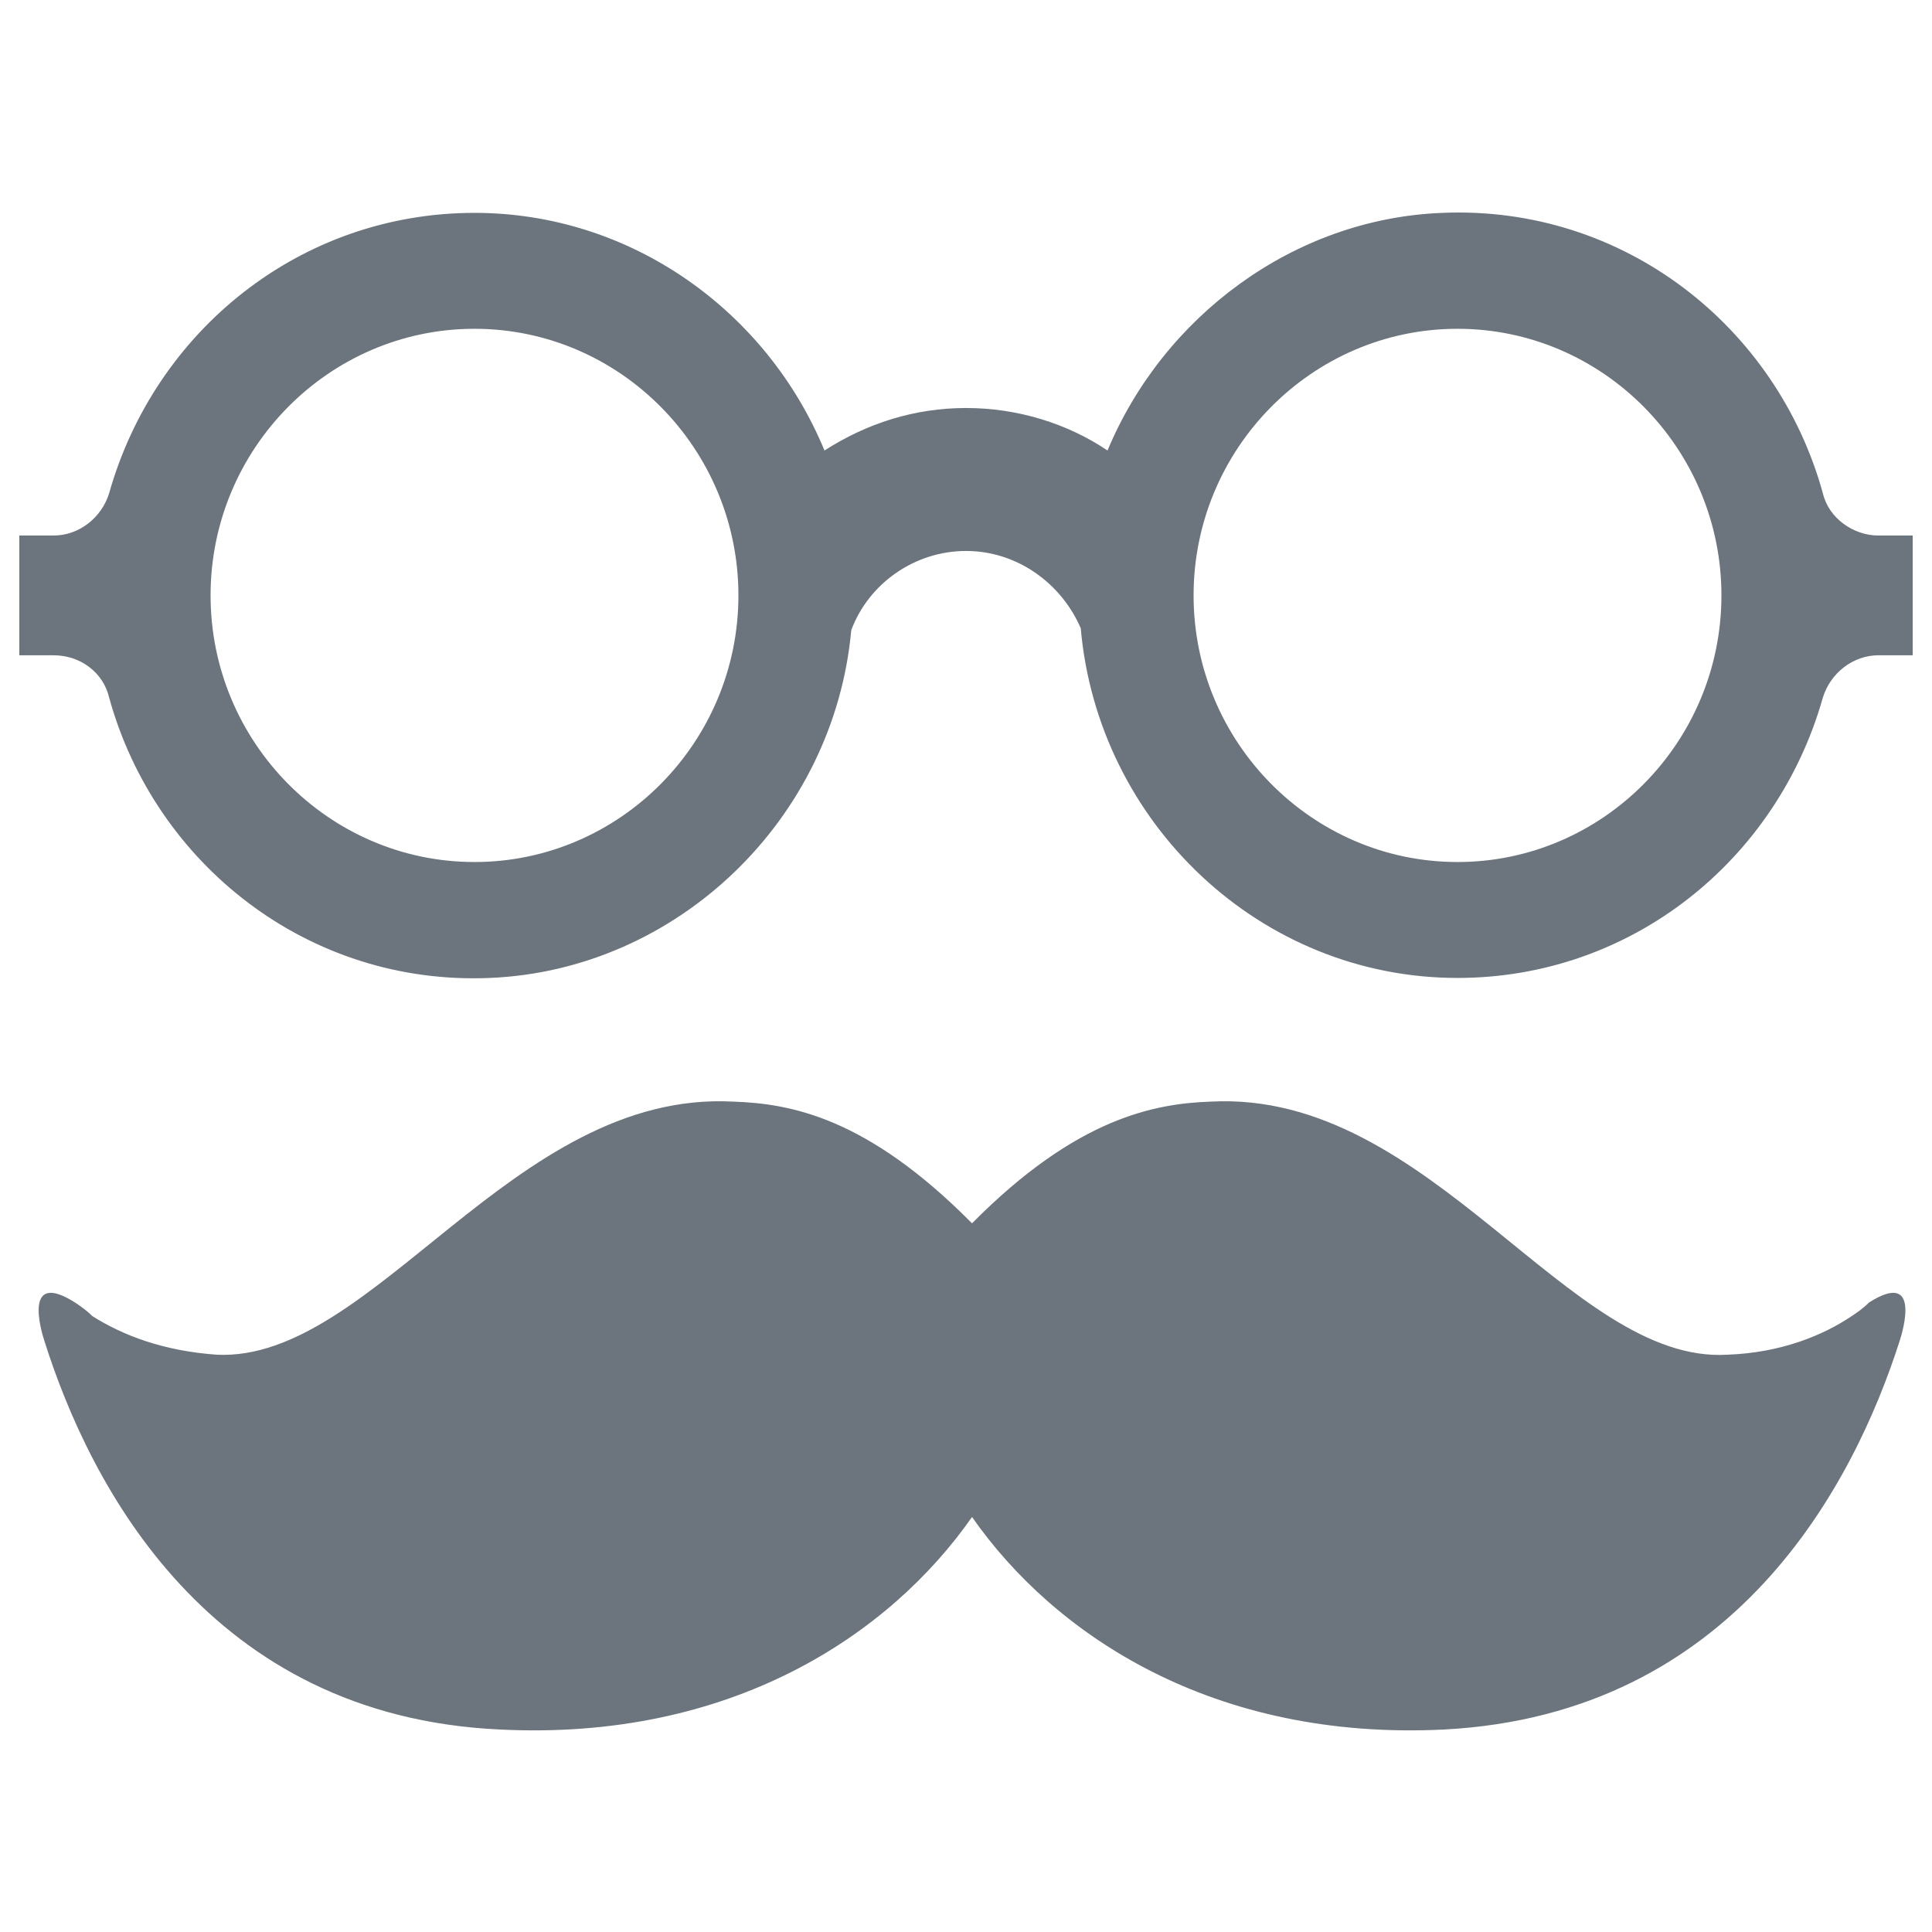
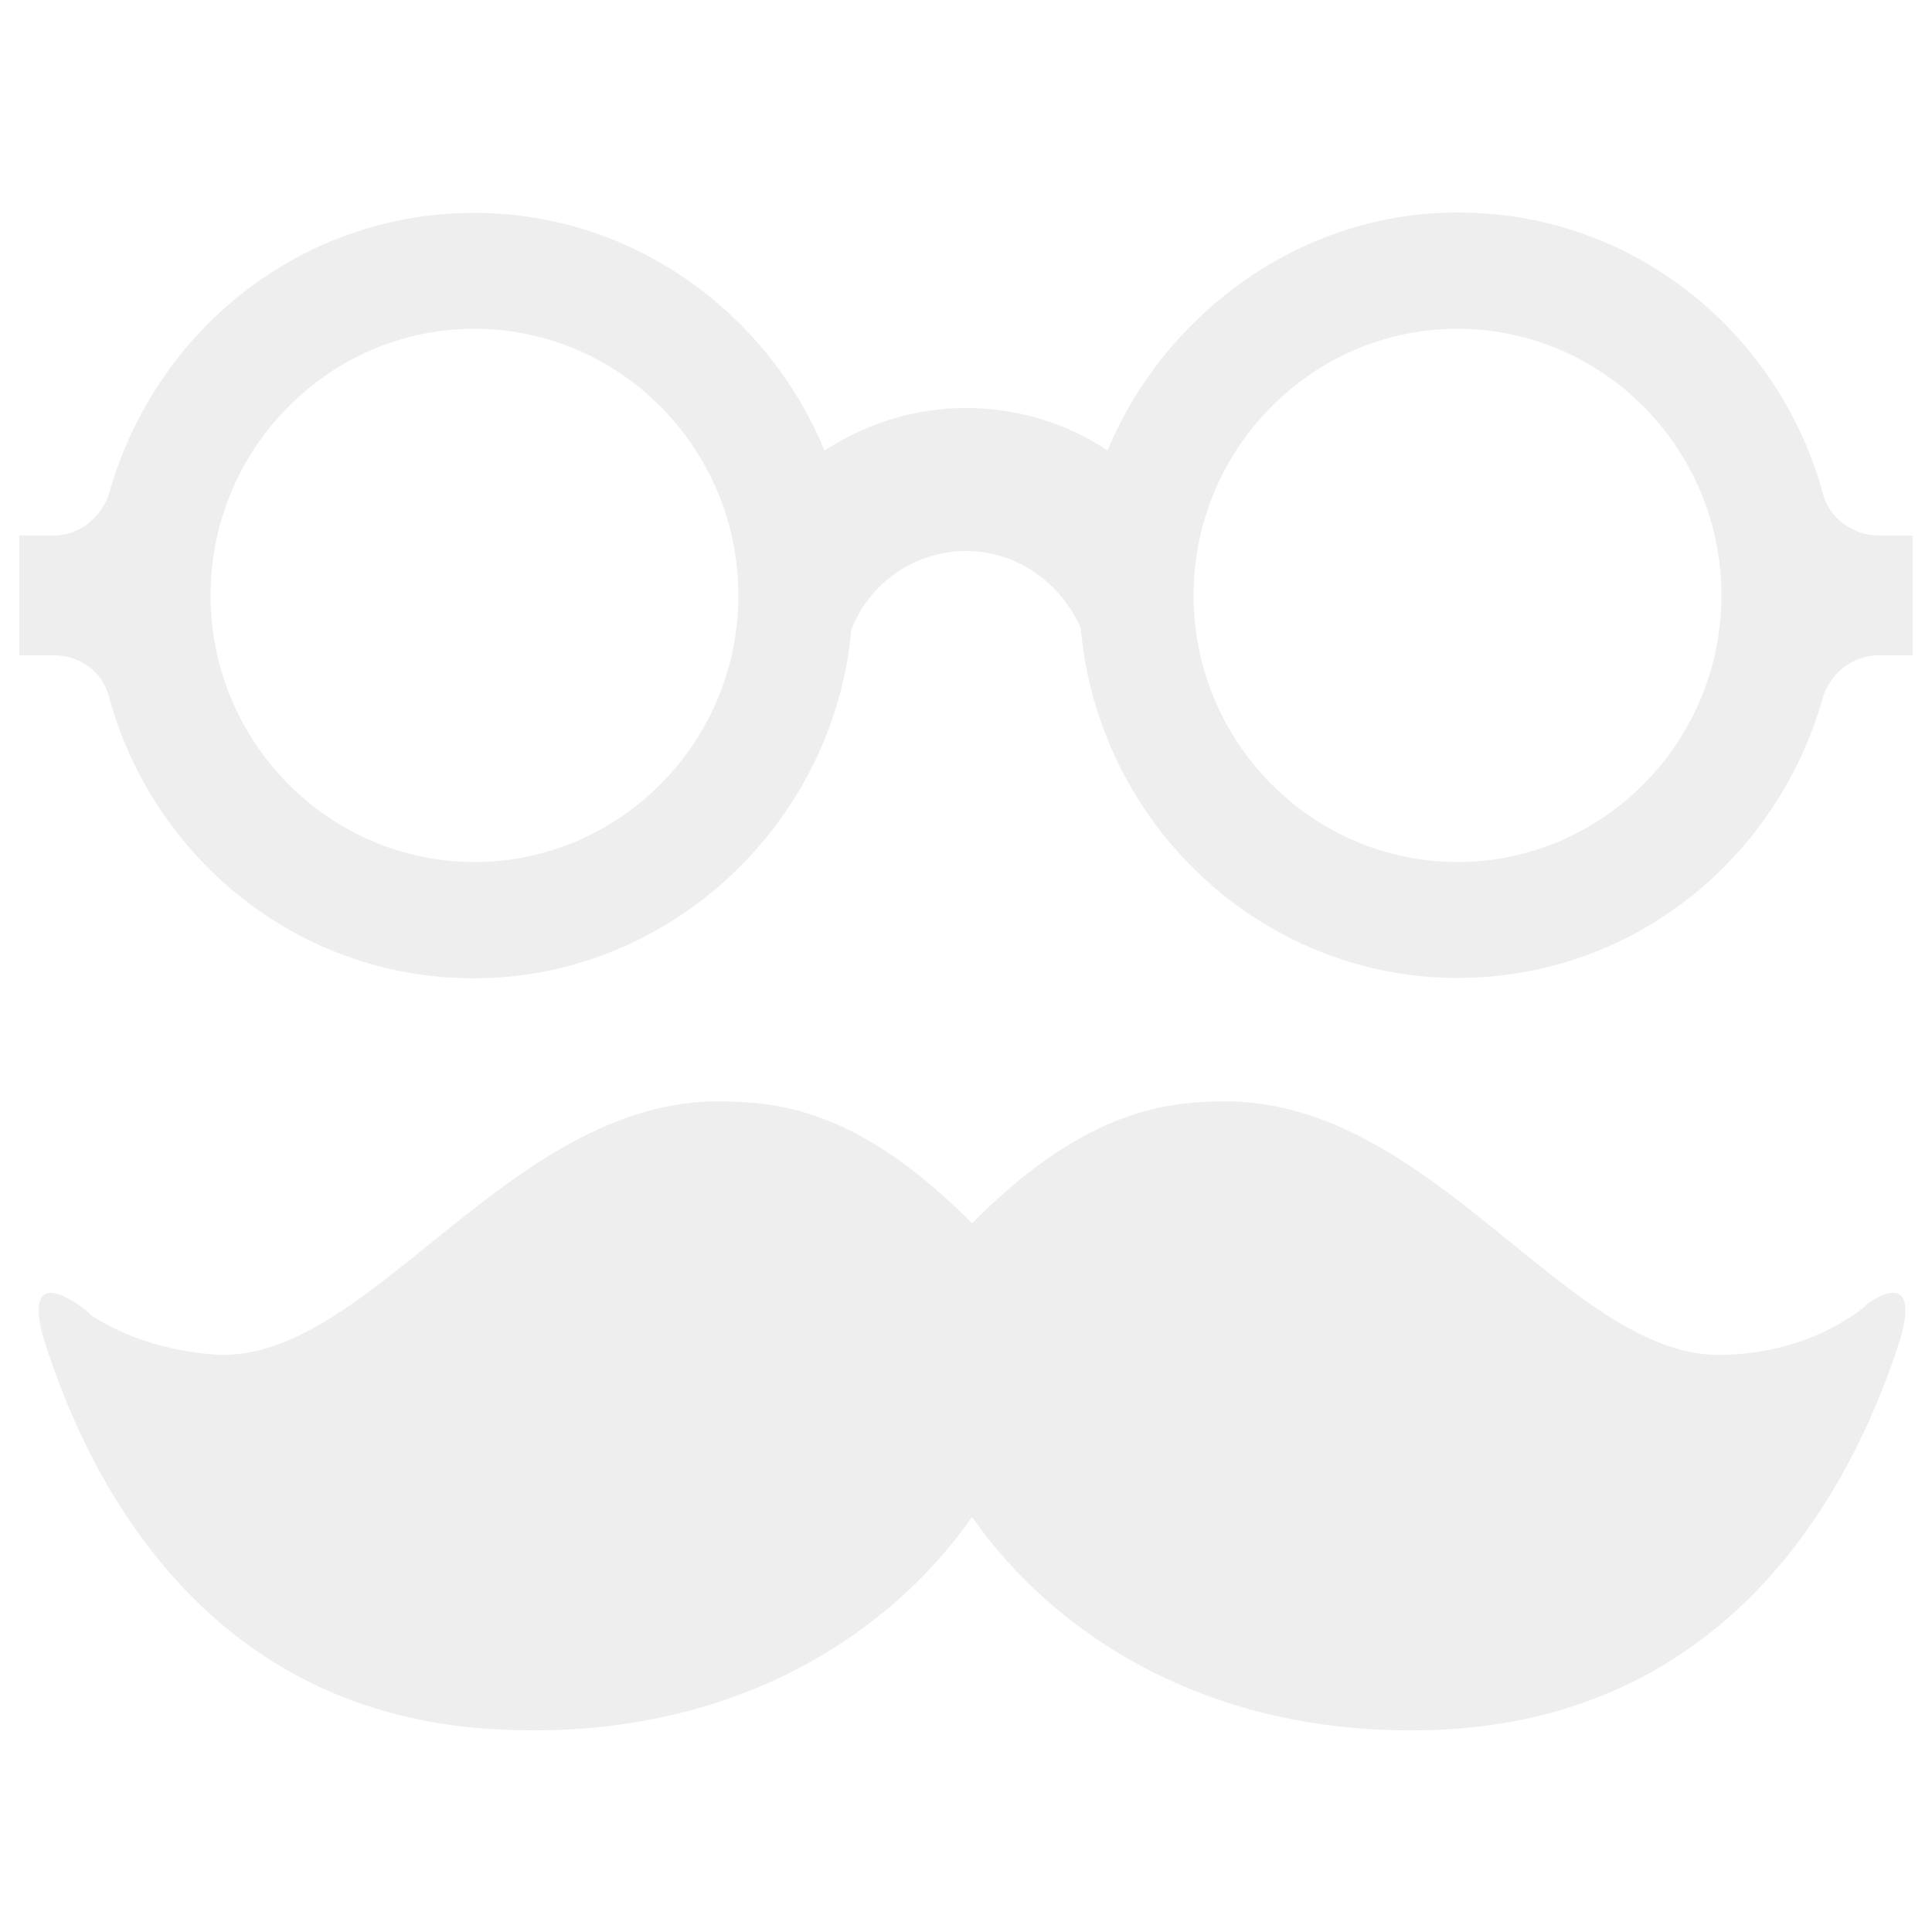
<svg xmlns="http://www.w3.org/2000/svg" width="128px" height="128px" viewBox="0 0 128 128" version="1.1">
-   <g id="icon" stroke="none" stroke-width="1" fill="none" fill-rule="evenodd">
-     <path d="M120.765,32.663 C117.724,21.655 107.587,13.591 95.55,14.103 C85.667,14.487 77.051,21.015 73.376,29.847 C70.715,28.055 67.421,27.031 64,27.031 C60.579,27.031 57.411,28.055 54.624,29.847 C50.822,20.631 41.826,14.103 31.436,14.103 C19.906,14.103 10.276,21.911 7.235,32.663 C6.728,34.327 5.208,35.479 3.561,35.479 L1.28,35.479 L1.28,43.415 L3.561,43.415 C5.335,43.415 6.855,44.567 7.235,46.231 C10.276,57.239 20.413,65.303 32.45,64.791 C44.867,64.279 55.257,54.295 56.398,41.751 C57.538,38.679 60.579,36.503 64,36.503 C67.421,36.503 70.335,38.679 71.602,41.623 C72.743,54.551 83.513,64.791 96.564,64.791 C108.094,64.791 117.724,56.983 120.765,46.231 C121.272,44.567 122.792,43.415 124.439,43.415 L126.72,43.415 L126.72,35.479 L124.439,35.479 C122.792,35.479 121.145,34.327 120.765,32.663 Z M31.436,57.111 C21.807,57.111 13.951,49.175 13.951,39.447 C13.951,29.719 21.807,21.783 31.436,21.783 C41.066,21.783 48.922,29.719 48.922,39.447 C48.922,49.175 41.066,57.111 31.436,57.111 Z M96.564,57.111 C86.934,57.111 79.078,49.175 79.078,39.447 C79.078,29.719 86.934,21.783 96.564,21.783 C106.193,21.783 114.049,29.719 114.049,39.447 C114.049,49.175 106.193,57.111 96.564,57.111 Z M125.852,88.856 C122.811,98.328 114.955,113.56 95.695,114.584 C80.364,115.352 69.847,108.312 64.399,100.504 C58.95,108.312 48.434,115.352 33.102,114.584 C13.843,113.688 5.987,98.456 2.946,88.856 C2.692,88.088 1.552,84.12 4.973,86.296 C5.353,86.552 5.733,86.808 6.113,87.192 C6.113,87.192 6.113,87.192 6.113,87.192 L6.113,87.192 C8.141,88.472 10.802,89.496 14.349,89.752 C24.739,90.264 33.989,72.216 48.56,72.984 C52.362,73.112 57.43,74.008 64.399,81.048 C71.368,74.008 76.563,73.112 80.237,72.984 C94.808,72.216 103.931,90.392 114.448,89.752 C117.996,89.624 120.783,88.472 122.684,87.192 L122.684,87.192 C122.684,87.192 122.684,87.192 122.684,87.192 C123.064,86.936 123.444,86.68 123.824,86.296 C127.245,84.12 126.105,88.088 125.852,88.856 Z" id="Shape" fill="#6c757d" fill-rule="nonzero" />
-   </g>
+   <path d="M120.765,32.663 C117.724,21.655 107.587,13.591 95.55,14.103 C85.667,14.487 77.051,21.015 73.376,29.847 C70.715,28.055 67.421,27.031 64,27.031 C60.579,27.031 57.411,28.055 54.624,29.847 C50.822,20.631 41.826,14.103 31.436,14.103 C19.906,14.103 10.276,21.911 7.235,32.663 C6.728,34.327 5.208,35.479 3.561,35.479 L1.28,35.479 L1.28,43.415 L3.561,43.415 C5.335,43.415 6.855,44.567 7.235,46.231 C10.276,57.239 20.413,65.303 32.45,64.791 C44.867,64.279 55.257,54.295 56.398,41.751 C57.538,38.679 60.579,36.503 64,36.503 C67.421,36.503 70.335,38.679 71.602,41.623 C72.743,54.551 83.513,64.791 96.564,64.791 C108.094,64.791 117.724,56.983 120.765,46.231 C121.272,44.567 122.792,43.415 124.439,43.415 L126.72,43.415 L126.72,35.479 L124.439,35.479 C122.792,35.479 121.145,34.327 120.765,32.663 Z M31.436,57.111 C21.807,57.111 13.951,49.175 13.951,39.447 C13.951,29.719 21.807,21.783 31.436,21.783 C41.066,21.783 48.922,29.719 48.922,39.447 C48.922,49.175 41.066,57.111 31.436,57.111 Z M96.564,57.111 C86.934,57.111 79.078,49.175 79.078,39.447 C79.078,29.719 86.934,21.783 96.564,21.783 C106.193,21.783 114.049,29.719 114.049,39.447 C114.049,49.175 106.193,57.111 96.564,57.111 Z M125.852,88.856 C122.811,98.328 114.955,113.56 95.695,114.584 C80.364,115.352 69.847,108.312 64.399,100.504 C58.95,108.312 48.434,115.352 33.102,114.584 C13.843,113.688 5.987,98.456 2.946,88.856 C2.692,88.088 1.552,84.12 4.973,86.296 C5.353,86.552 5.733,86.808 6.113,87.192 C6.113,87.192 6.113,87.192 6.113,87.192 L6.113,87.192 C8.141,88.472 10.802,89.496 14.349,89.752 C24.739,90.264 33.989,72.216 48.56,72.984 C52.362,73.112 57.43,74.008 64.399,81.048 C71.368,74.008 76.563,73.112 80.237,72.984 C94.808,72.216 103.931,90.392 114.448,89.752 C117.996,89.624 120.783,88.472 122.684,87.192 L122.684,87.192 C122.684,87.192 122.684,87.192 122.684,87.192 C123.064,86.936 123.444,86.68 123.824,86.296 C127.245,84.12 126.105,88.088 125.852,88.856 Z" id="Shape" fill="#EEEEEE" />
</svg>
